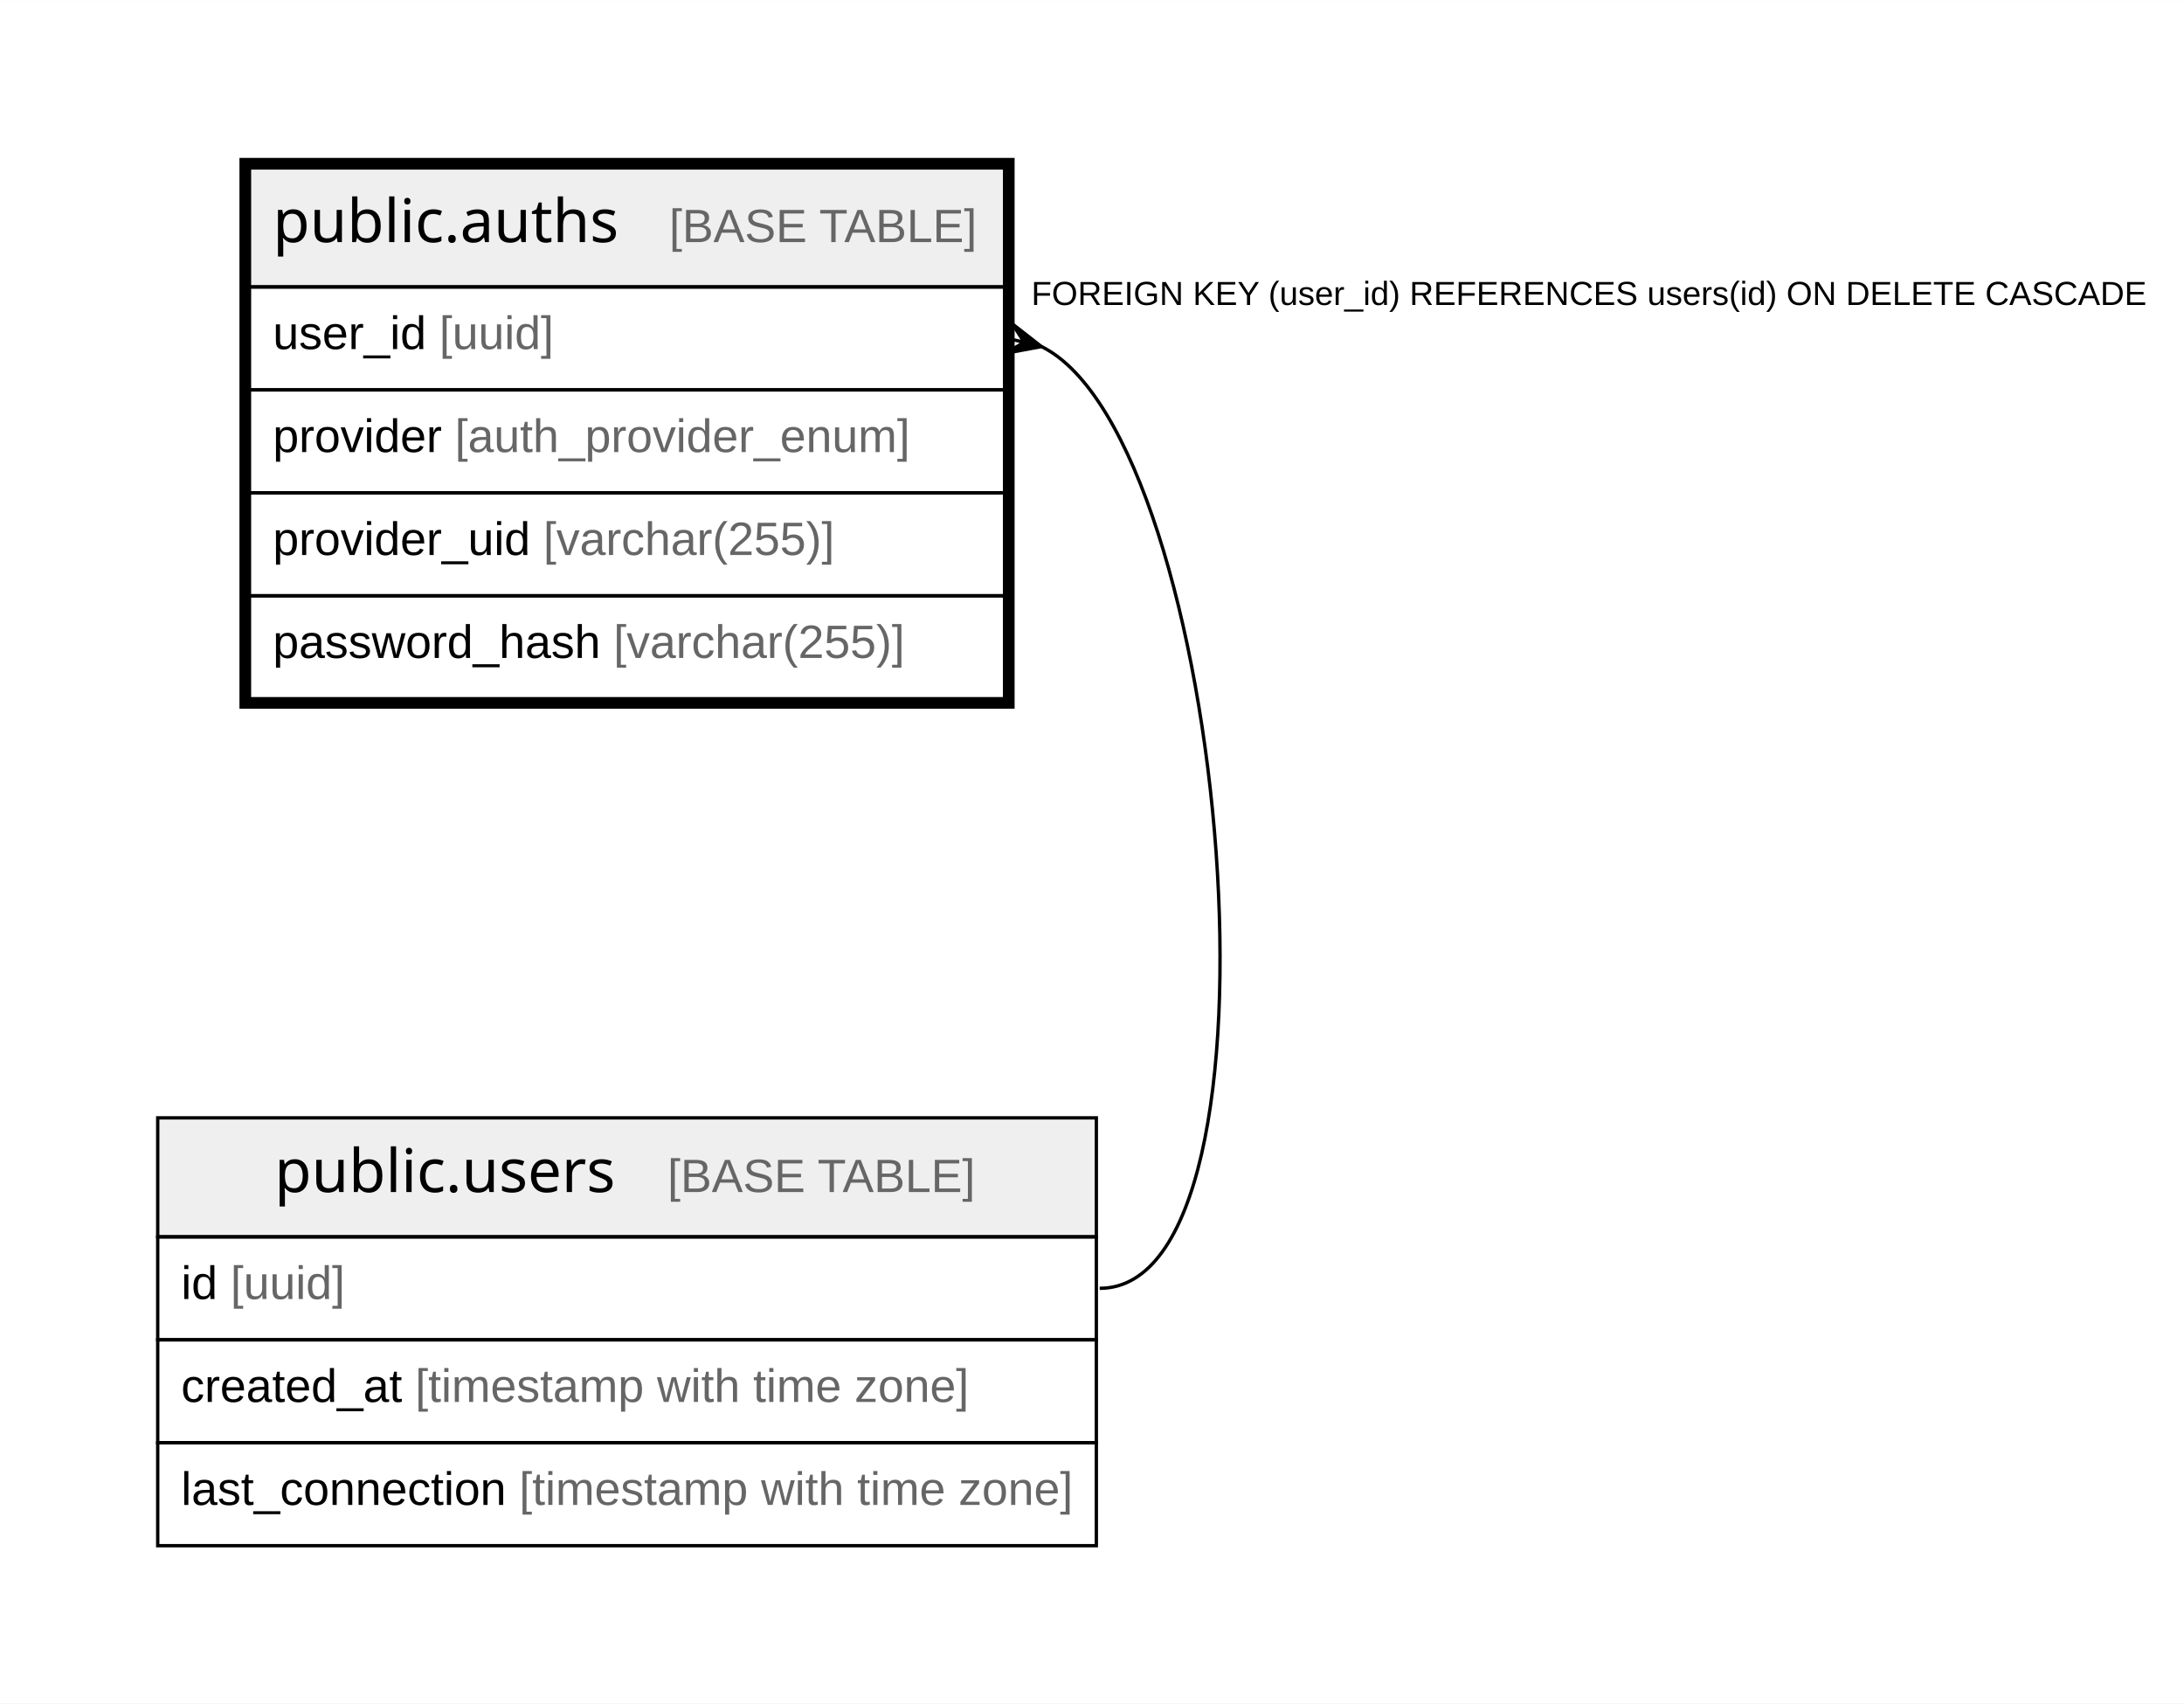
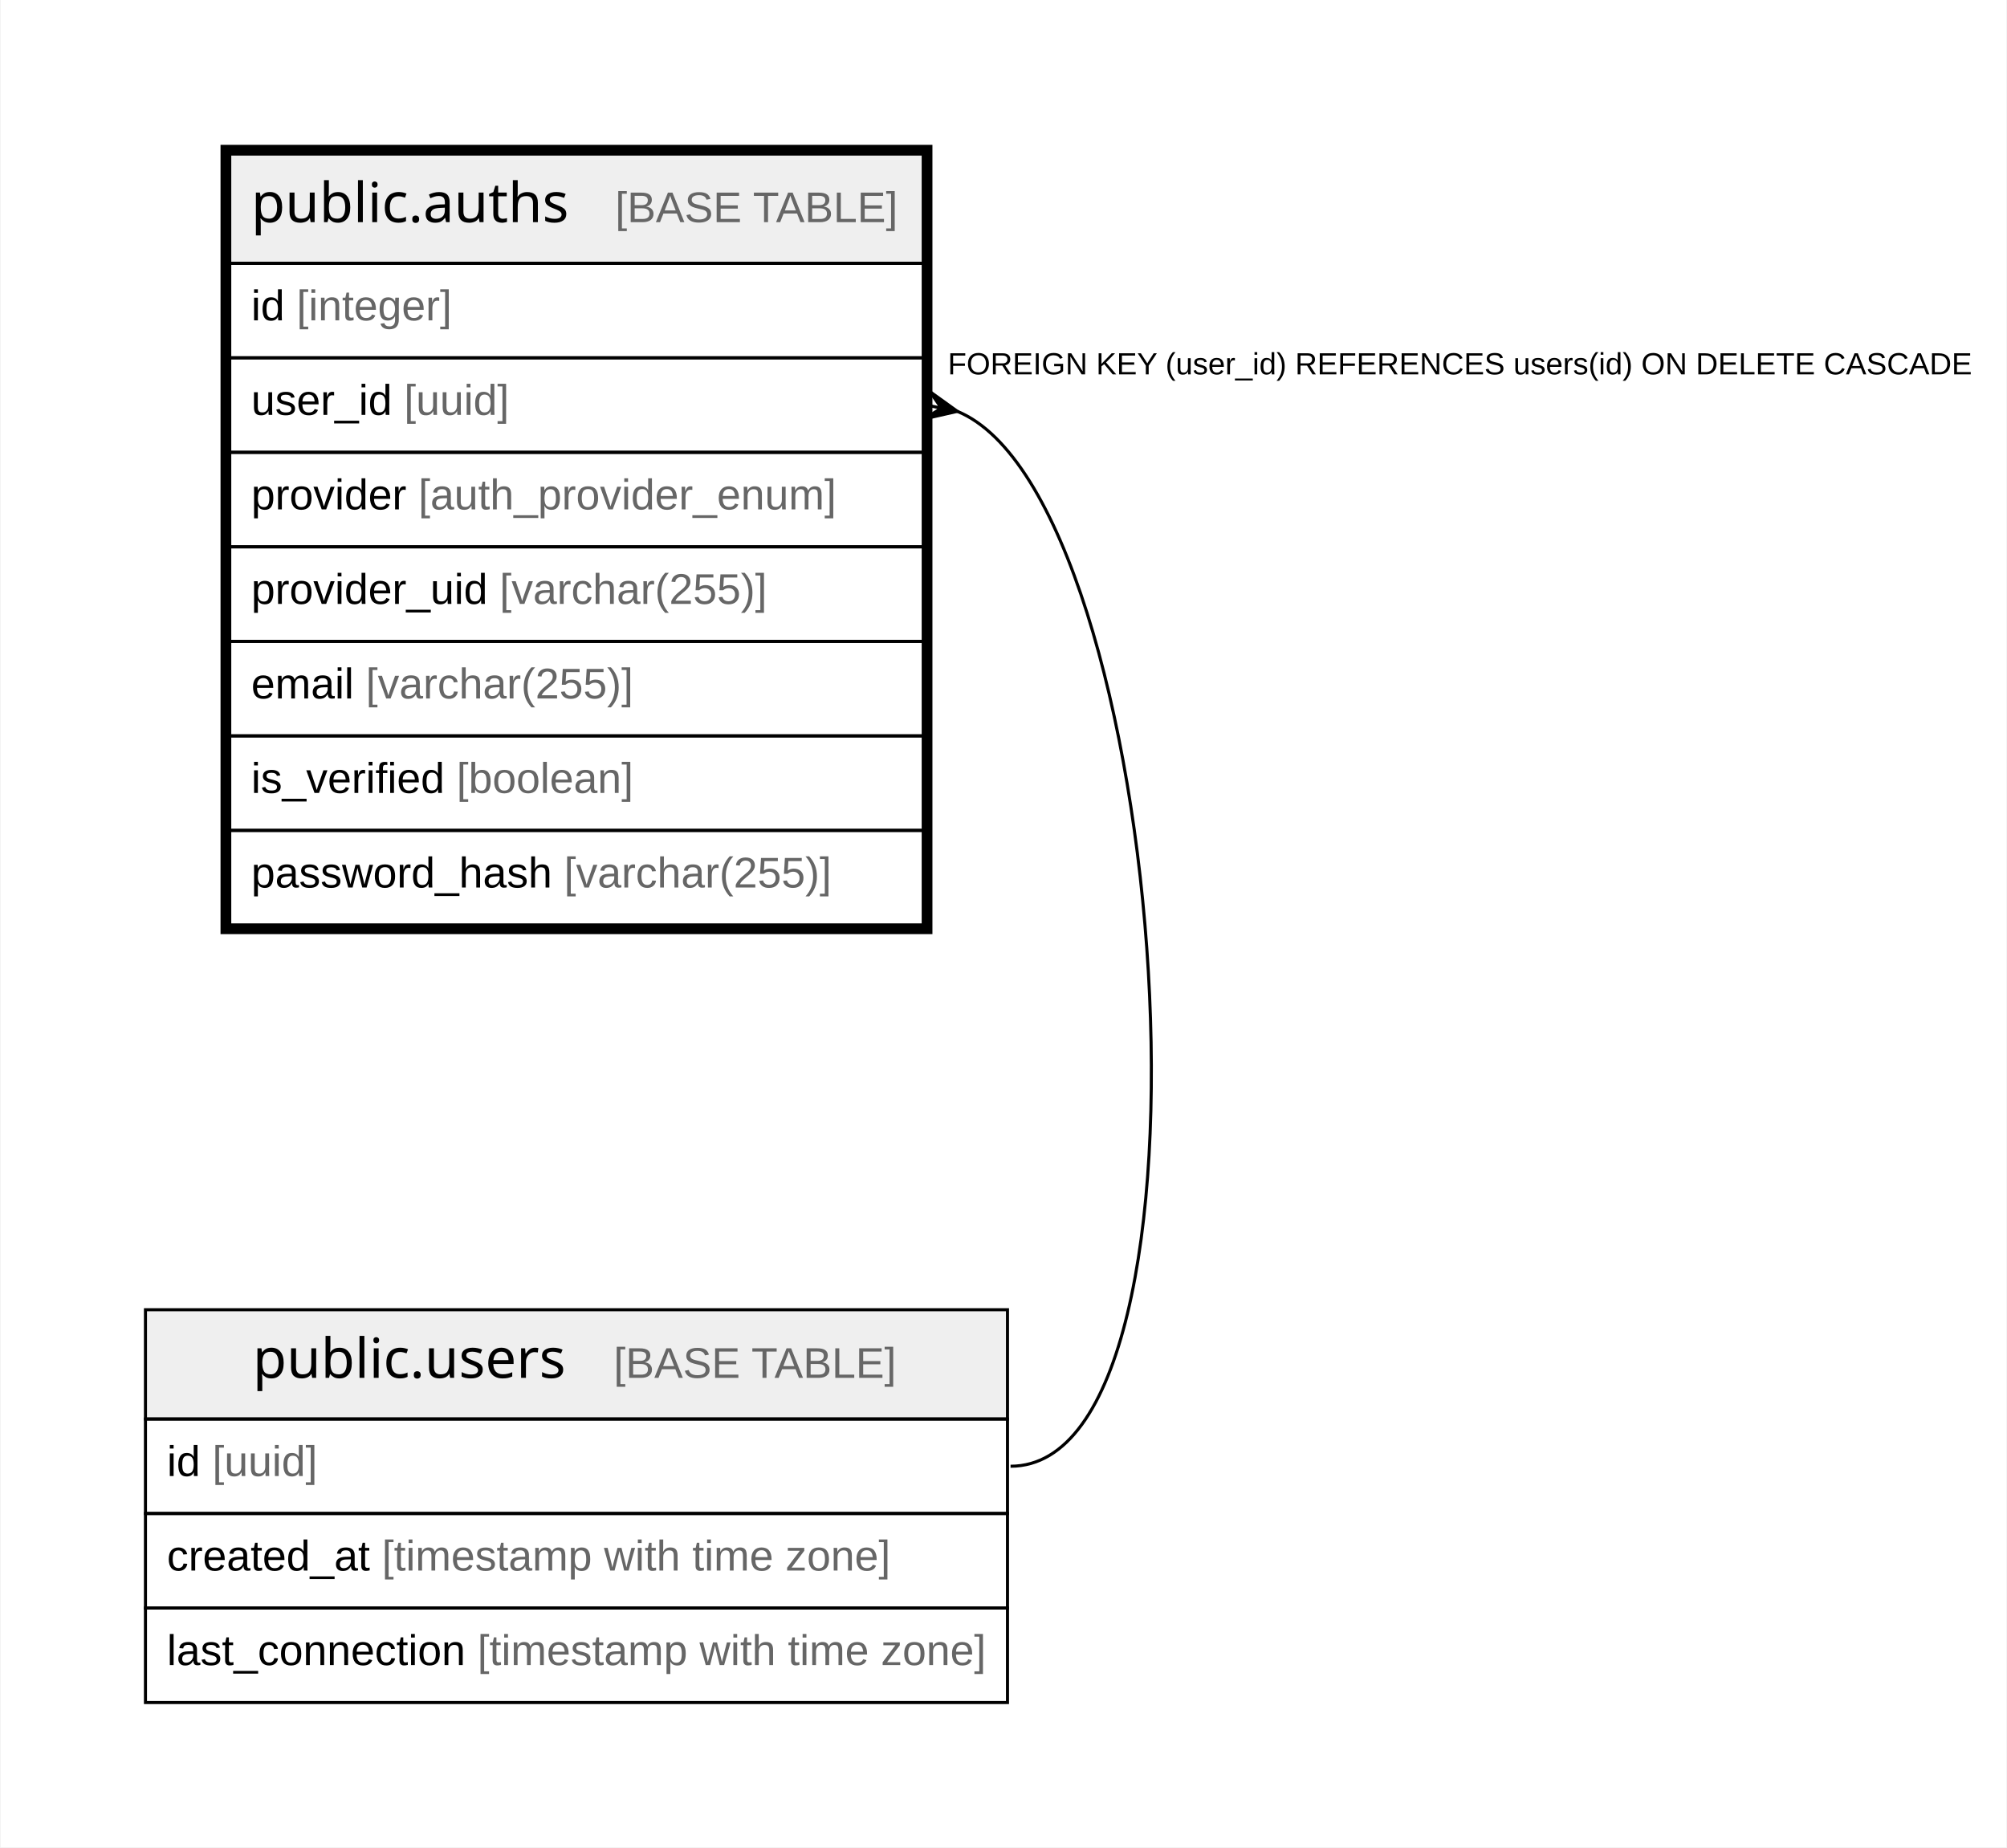
- <svg xmlns="http://www.w3.org/2000/svg" width="654pt" height="510pt" viewBox="0.00 0.00 653.60 509.60">
-   <g id="graph0" class="graph" transform="scale(1 1) rotate(0) translate(4 505.6)">
-     <polygon fill="white" stroke="none" points="-4,4 -4,-505.6 649.6,-505.6 649.6,4 -4,4" />
+ <svg xmlns="http://www.w3.org/2000/svg" width="654pt" height="602pt" viewBox="0.00 0.00 653.60 602.00">
+   <g id="graph0" class="graph" transform="scale(1 1) rotate(0) translate(4 598)">
+     <polygon fill="white" stroke="none" points="-4,4 -4,-598 649.6,-598 649.6,4 -4,4" />
    <g id="node1" class="node">
-       <polygon fill="#efefef" stroke="none" points="70.66,-419.8 70.66,-455.4 296.64,-455.4 296.64,-419.8 70.66,-419.8" />
-       <polygon fill="none" stroke="black" points="70.66,-419.8 70.66,-455.4 296.64,-455.4 296.64,-419.8 70.66,-419.8" />
-       <text text-anchor="start" x="77.66" y="-433.2" font-family="Arial Bold" font-size="18.00">public.auths</text>
-       <text text-anchor="start" x="165.15" y="-433.2" font-family="Arial" font-size="14.00">    </text>
-       <text text-anchor="start" x="196.27" y="-433.2" font-family="Arial" font-size="14.00" fill="#666666">[BASE TABLE]</text>
+       <polygon fill="#efefef" stroke="none" points="70.66,-512.2 70.66,-547.8 296.64,-547.8 296.64,-512.2 70.66,-512.2" />
+       <polygon fill="none" stroke="black" points="70.66,-512.2 70.66,-547.8 296.64,-547.8 296.64,-512.2 70.66,-512.2" />
+       <text text-anchor="start" x="77.66" y="-525.6" font-family="Arial Bold" font-size="18.00">public.auths</text>
+       <text text-anchor="start" x="165.15" y="-525.6" font-family="Arial" font-size="14.00">    </text>
+       <text text-anchor="start" x="196.27" y="-525.6" font-family="Arial" font-size="14.00" fill="#666666">[BASE TABLE]</text>
+       <polygon fill="none" stroke="black" points="70.66,-481.4 70.66,-512.2 296.64,-512.2 296.64,-481.4 70.66,-481.4" />
+       <text text-anchor="start" x="77.66" y="-493.6" font-family="Arial" font-size="14.00">id </text>
+       <text text-anchor="start" x="92.45" y="-493.6" font-family="Arial" font-size="14.00" fill="#666666">[integer]</text>
+       <polygon fill="none" stroke="black" points="70.66,-450.6 70.66,-481.4 296.64,-481.4 296.64,-450.6 70.66,-450.6" />
+       <text text-anchor="start" x="77.66" y="-462.8" font-family="Arial" font-size="14.00">user_id </text>
+       <text text-anchor="start" x="127.47" y="-462.8" font-family="Arial" font-size="14.00" fill="#666666">[uuid]</text>
+       <polygon fill="none" stroke="black" points="70.66,-419.8 70.66,-450.6 296.64,-450.6 296.64,-419.8 70.66,-419.8" />
+       <text text-anchor="start" x="77.66" y="-432" font-family="Arial" font-size="14.00">provider </text>
+       <text text-anchor="start" x="132.13" y="-432" font-family="Arial" font-size="14.00" fill="#666666">[auth_provider_enum]</text>
      <polygon fill="none" stroke="black" points="70.66,-389 70.66,-419.8 296.64,-419.8 296.64,-389 70.66,-389" />
-       <text text-anchor="start" x="77.66" y="-401.2" font-family="Arial" font-size="14.00">user_id </text>
-       <text text-anchor="start" x="127.47" y="-401.2" font-family="Arial" font-size="14.00" fill="#666666">[uuid]</text>
+       <text text-anchor="start" x="77.66" y="-401.2" font-family="Arial" font-size="14.00">provider_uid </text>
+       <text text-anchor="start" x="158.6" y="-401.2" font-family="Arial" font-size="14.00" fill="#666666">[varchar(255)]</text>
      <polygon fill="none" stroke="black" points="70.66,-358.2 70.66,-389 296.64,-389 296.64,-358.2 70.66,-358.2" />
-       <text text-anchor="start" x="77.66" y="-370.4" font-family="Arial" font-size="14.00">provider </text>
-       <text text-anchor="start" x="132.13" y="-370.4" font-family="Arial" font-size="14.00" fill="#666666">[auth_provider_enum]</text>
+       <text text-anchor="start" x="77.66" y="-370.4" font-family="Arial" font-size="14.00">email </text>
+       <text text-anchor="start" x="115.01" y="-370.4" font-family="Arial" font-size="14.00" fill="#666666">[varchar(255)]</text>
      <polygon fill="none" stroke="black" points="70.66,-327.4 70.66,-358.2 296.64,-358.2 296.64,-327.4 70.66,-327.4" />
-       <text text-anchor="start" x="77.66" y="-339.6" font-family="Arial" font-size="14.00">provider_uid </text>
-       <text text-anchor="start" x="158.6" y="-339.6" font-family="Arial" font-size="14.00" fill="#666666">[varchar(255)]</text>
+       <text text-anchor="start" x="77.66" y="-339.6" font-family="Arial" font-size="14.00">is_verified </text>
+       <text text-anchor="start" x="144.58" y="-339.6" font-family="Arial" font-size="14.00" fill="#666666">[boolean]</text>
      <polygon fill="none" stroke="black" points="70.66,-296.6 70.66,-327.4 296.64,-327.4 296.64,-296.6 70.66,-296.6" />
      <text text-anchor="start" x="77.66" y="-308.8" font-family="Arial" font-size="14.00">password_hash </text>
      <text text-anchor="start" x="179.61" y="-308.8" font-family="Arial" font-size="14.00" fill="#666666">[varchar(255)]</text>
-       <polygon fill="none" stroke="black" stroke-width="3" points="69.16,-295.1 69.16,-456.9 298.14,-456.9 298.14,-295.1 69.16,-295.1" />
+       <polygon fill="none" stroke="black" stroke-width="3" points="69.16,-295.1 69.16,-549.3 298.14,-549.3 298.14,-295.1 69.16,-295.1" />
    </g>
    <g id="node2" class="node">
      <polygon fill="#efefef" stroke="none" points="43.2,-135.6 43.2,-171.2 324.1,-171.2 324.1,-135.6 43.2,-135.6" />
      <polygon fill="none" stroke="black" points="43.2,-135.6 43.2,-171.2 324.1,-171.2 324.1,-135.6 43.2,-135.6" />
      <text text-anchor="start" x="78.16" y="-149" font-family="Arial Bold" font-size="18.00">public.users</text>
      <text text-anchor="start" x="164.65" y="-149" font-family="Arial" font-size="14.00">    </text>
      <text text-anchor="start" x="195.77" y="-149" font-family="Arial" font-size="14.00" fill="#666666">[BASE TABLE]</text>
      <polygon fill="none" stroke="black" points="43.2,-104.8 43.2,-135.6 324.1,-135.6 324.1,-104.8 43.2,-104.8" />
      <text text-anchor="start" x="50.2" y="-117" font-family="Arial" font-size="14.00">id </text>
      <text text-anchor="start" x="64.99" y="-117" font-family="Arial" font-size="14.00" fill="#666666">[uuid]</text>
      <polygon fill="none" stroke="black" points="43.2,-74 43.2,-104.8 324.1,-104.8 324.1,-74 43.2,-74" />
      <text text-anchor="start" x="50.2" y="-86.2" font-family="Arial" font-size="14.00">created_at </text>
      <text text-anchor="start" x="120.25" y="-86.2" font-family="Arial" font-size="14.00" fill="#666666">[timestamp with time zone]</text>
      <polygon fill="none" stroke="black" points="43.2,-43.2 43.2,-74 324.1,-74 324.1,-43.2 43.2,-43.2" />
      <text text-anchor="start" x="50.2" y="-55.4" font-family="Arial" font-size="14.00">last_connection </text>
      <text text-anchor="start" x="151.38" y="-55.4" font-family="Arial" font-size="14.00" fill="#666666">[timestamp with time zone]</text>
    </g>
    <g id="edge1" class="edge">
-       <path fill="none" stroke="black" d="M307.72,-401.94C363.82,-374.17 385.08,-120.2 325.1,-120.2" />
-       <polygon fill="black" stroke="black" points="307.68,-401.95 296.9,-399.95 302.5,-403.22 298.29,-404.24 298.29,-404.24 298.29,-404.24 302.5,-403.22 299.03,-408.69 307.68,-401.95" />
-       <text text-anchor="start" x="304.64" y="-414.4" font-family="Arial" font-size="10.00">FOREIGN KEY (user_id) REFERENCES users(id) ON DELETE CASCADE</text>
+       <path fill="none" stroke="black" d="M307.72,-463.97C376.98,-435.63 398.73,-120.2 325.1,-120.2" />
+       <polygon fill="black" stroke="black" points="307.77,-463.96 297.08,-461.52 302.54,-465.01 298.29,-465.87 298.29,-465.87 298.29,-465.87 302.54,-465.01 298.86,-470.35 307.77,-463.96" />
+       <text text-anchor="start" x="304.64" y="-476" font-family="Arial" font-size="10.00">FOREIGN KEY (user_id) REFERENCES users(id) ON DELETE CASCADE</text>
    </g>
  </g>
</svg>
